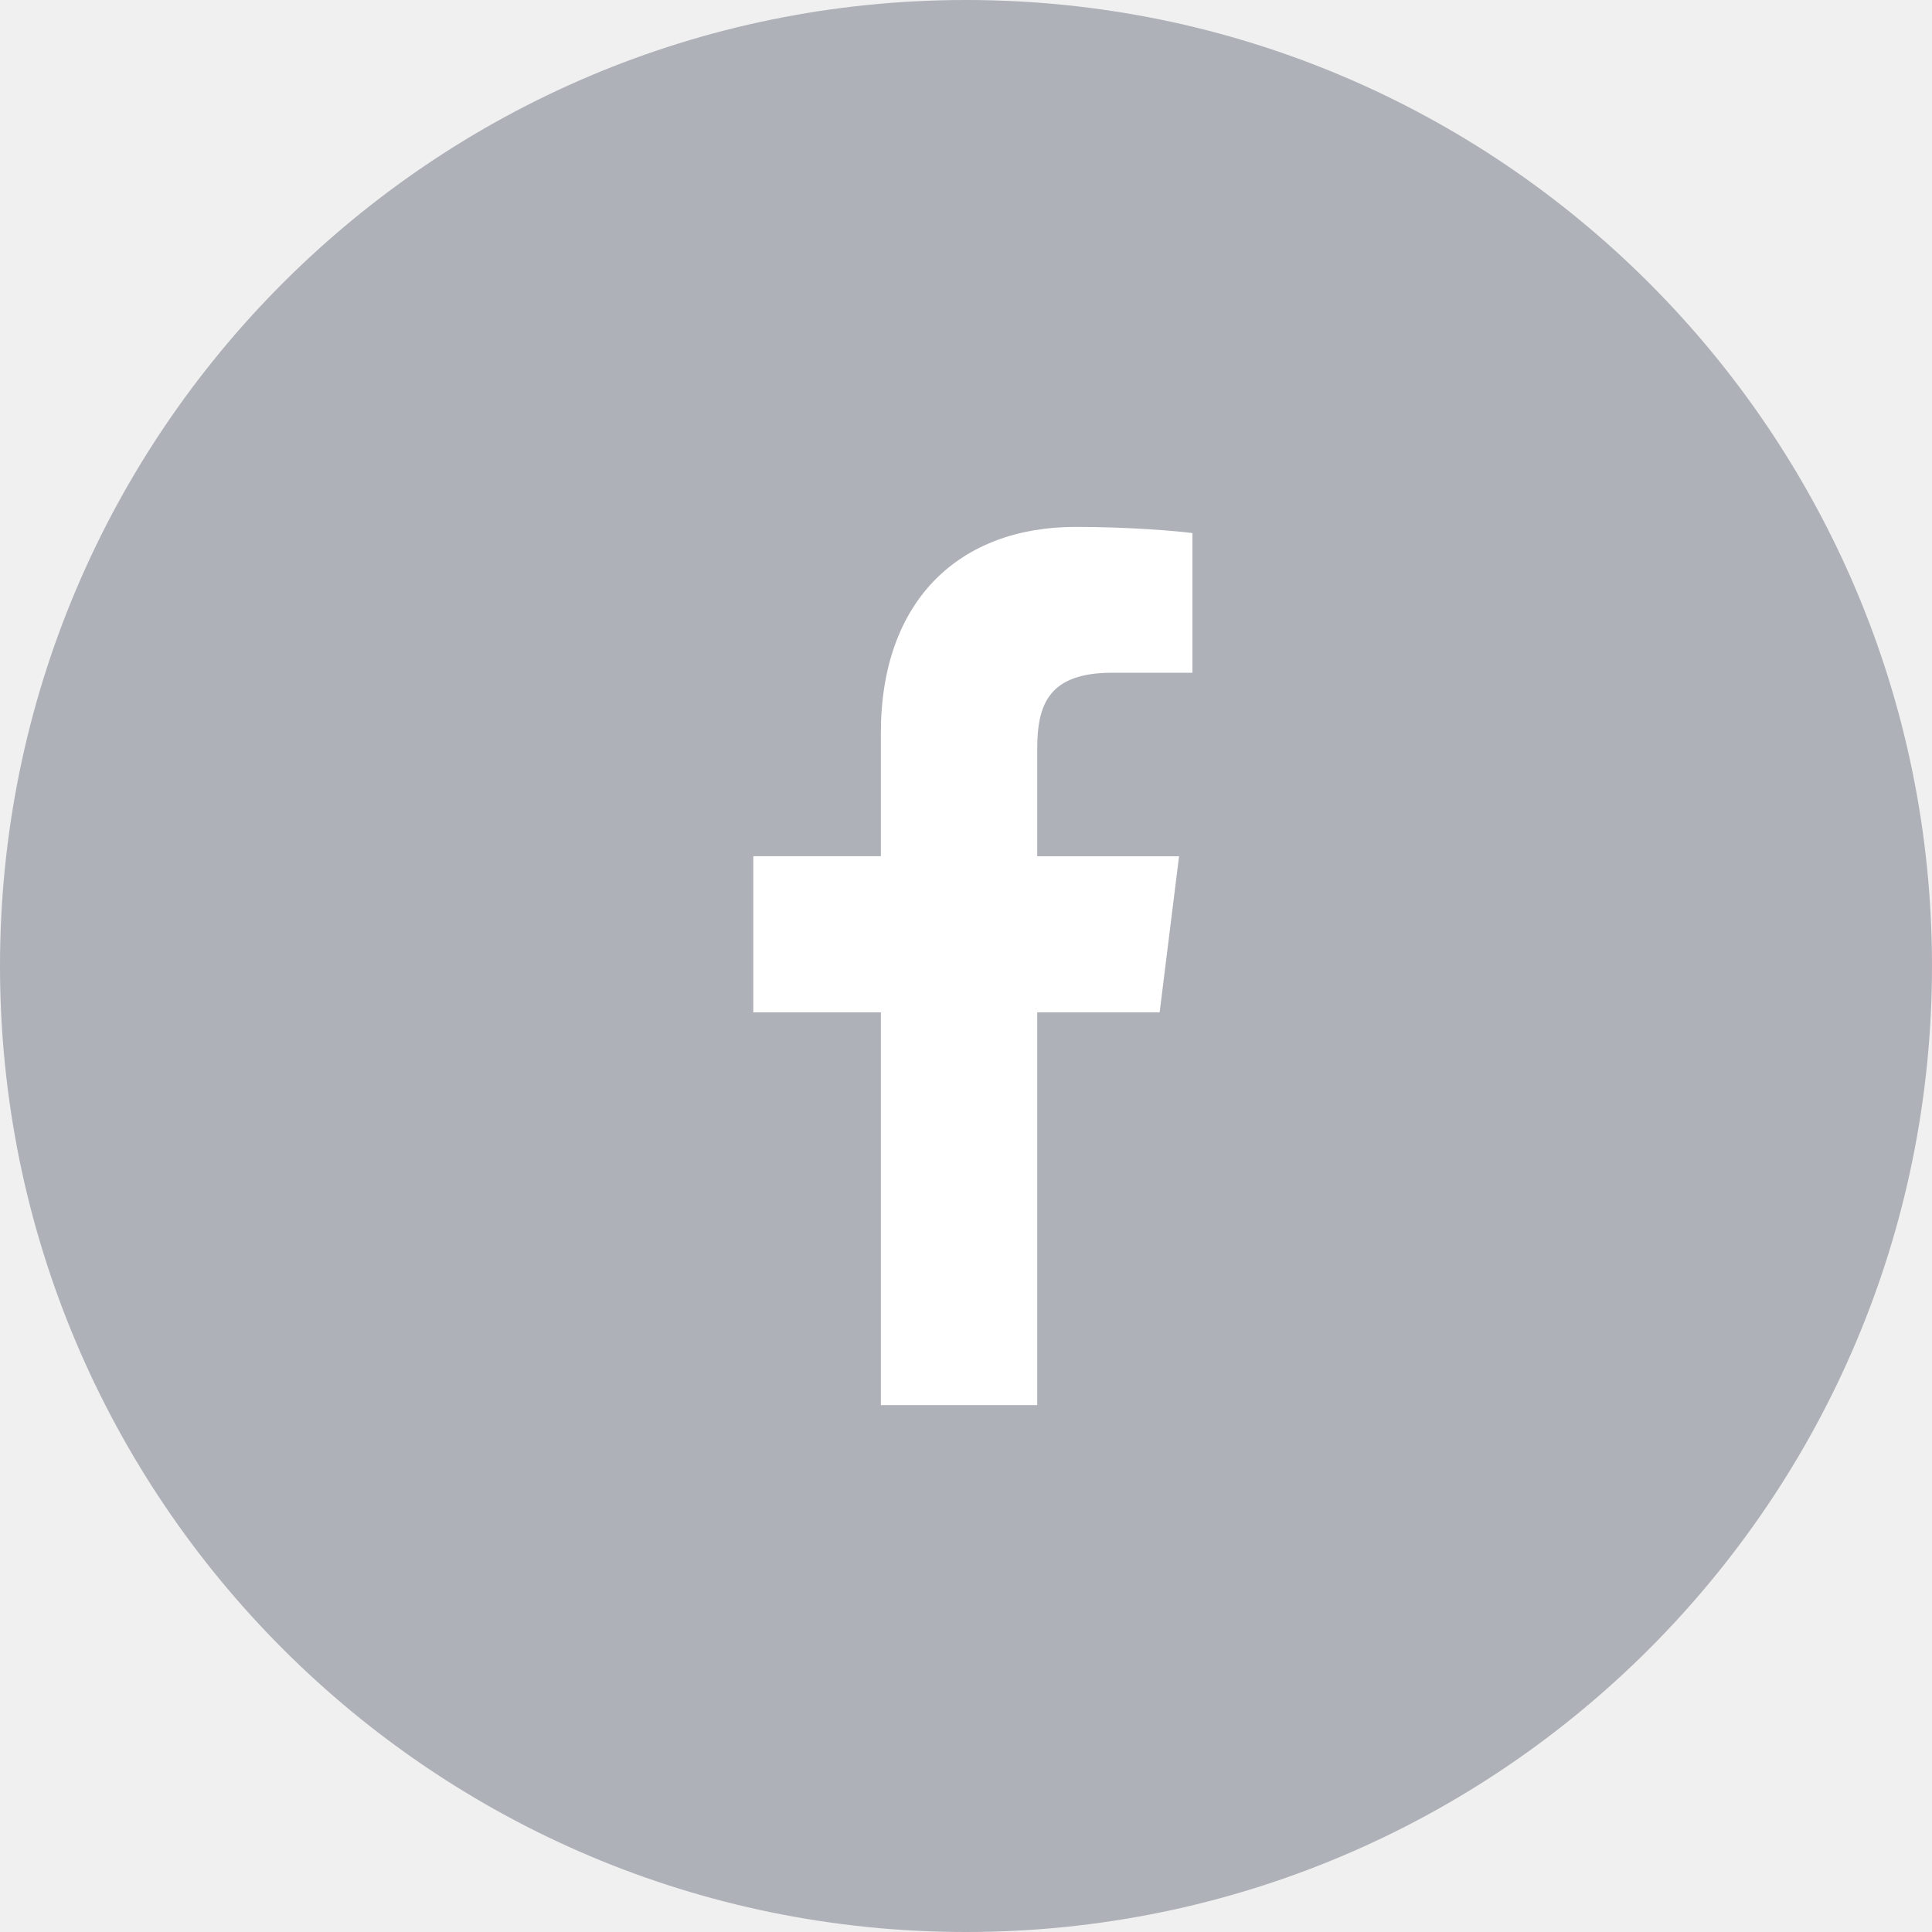
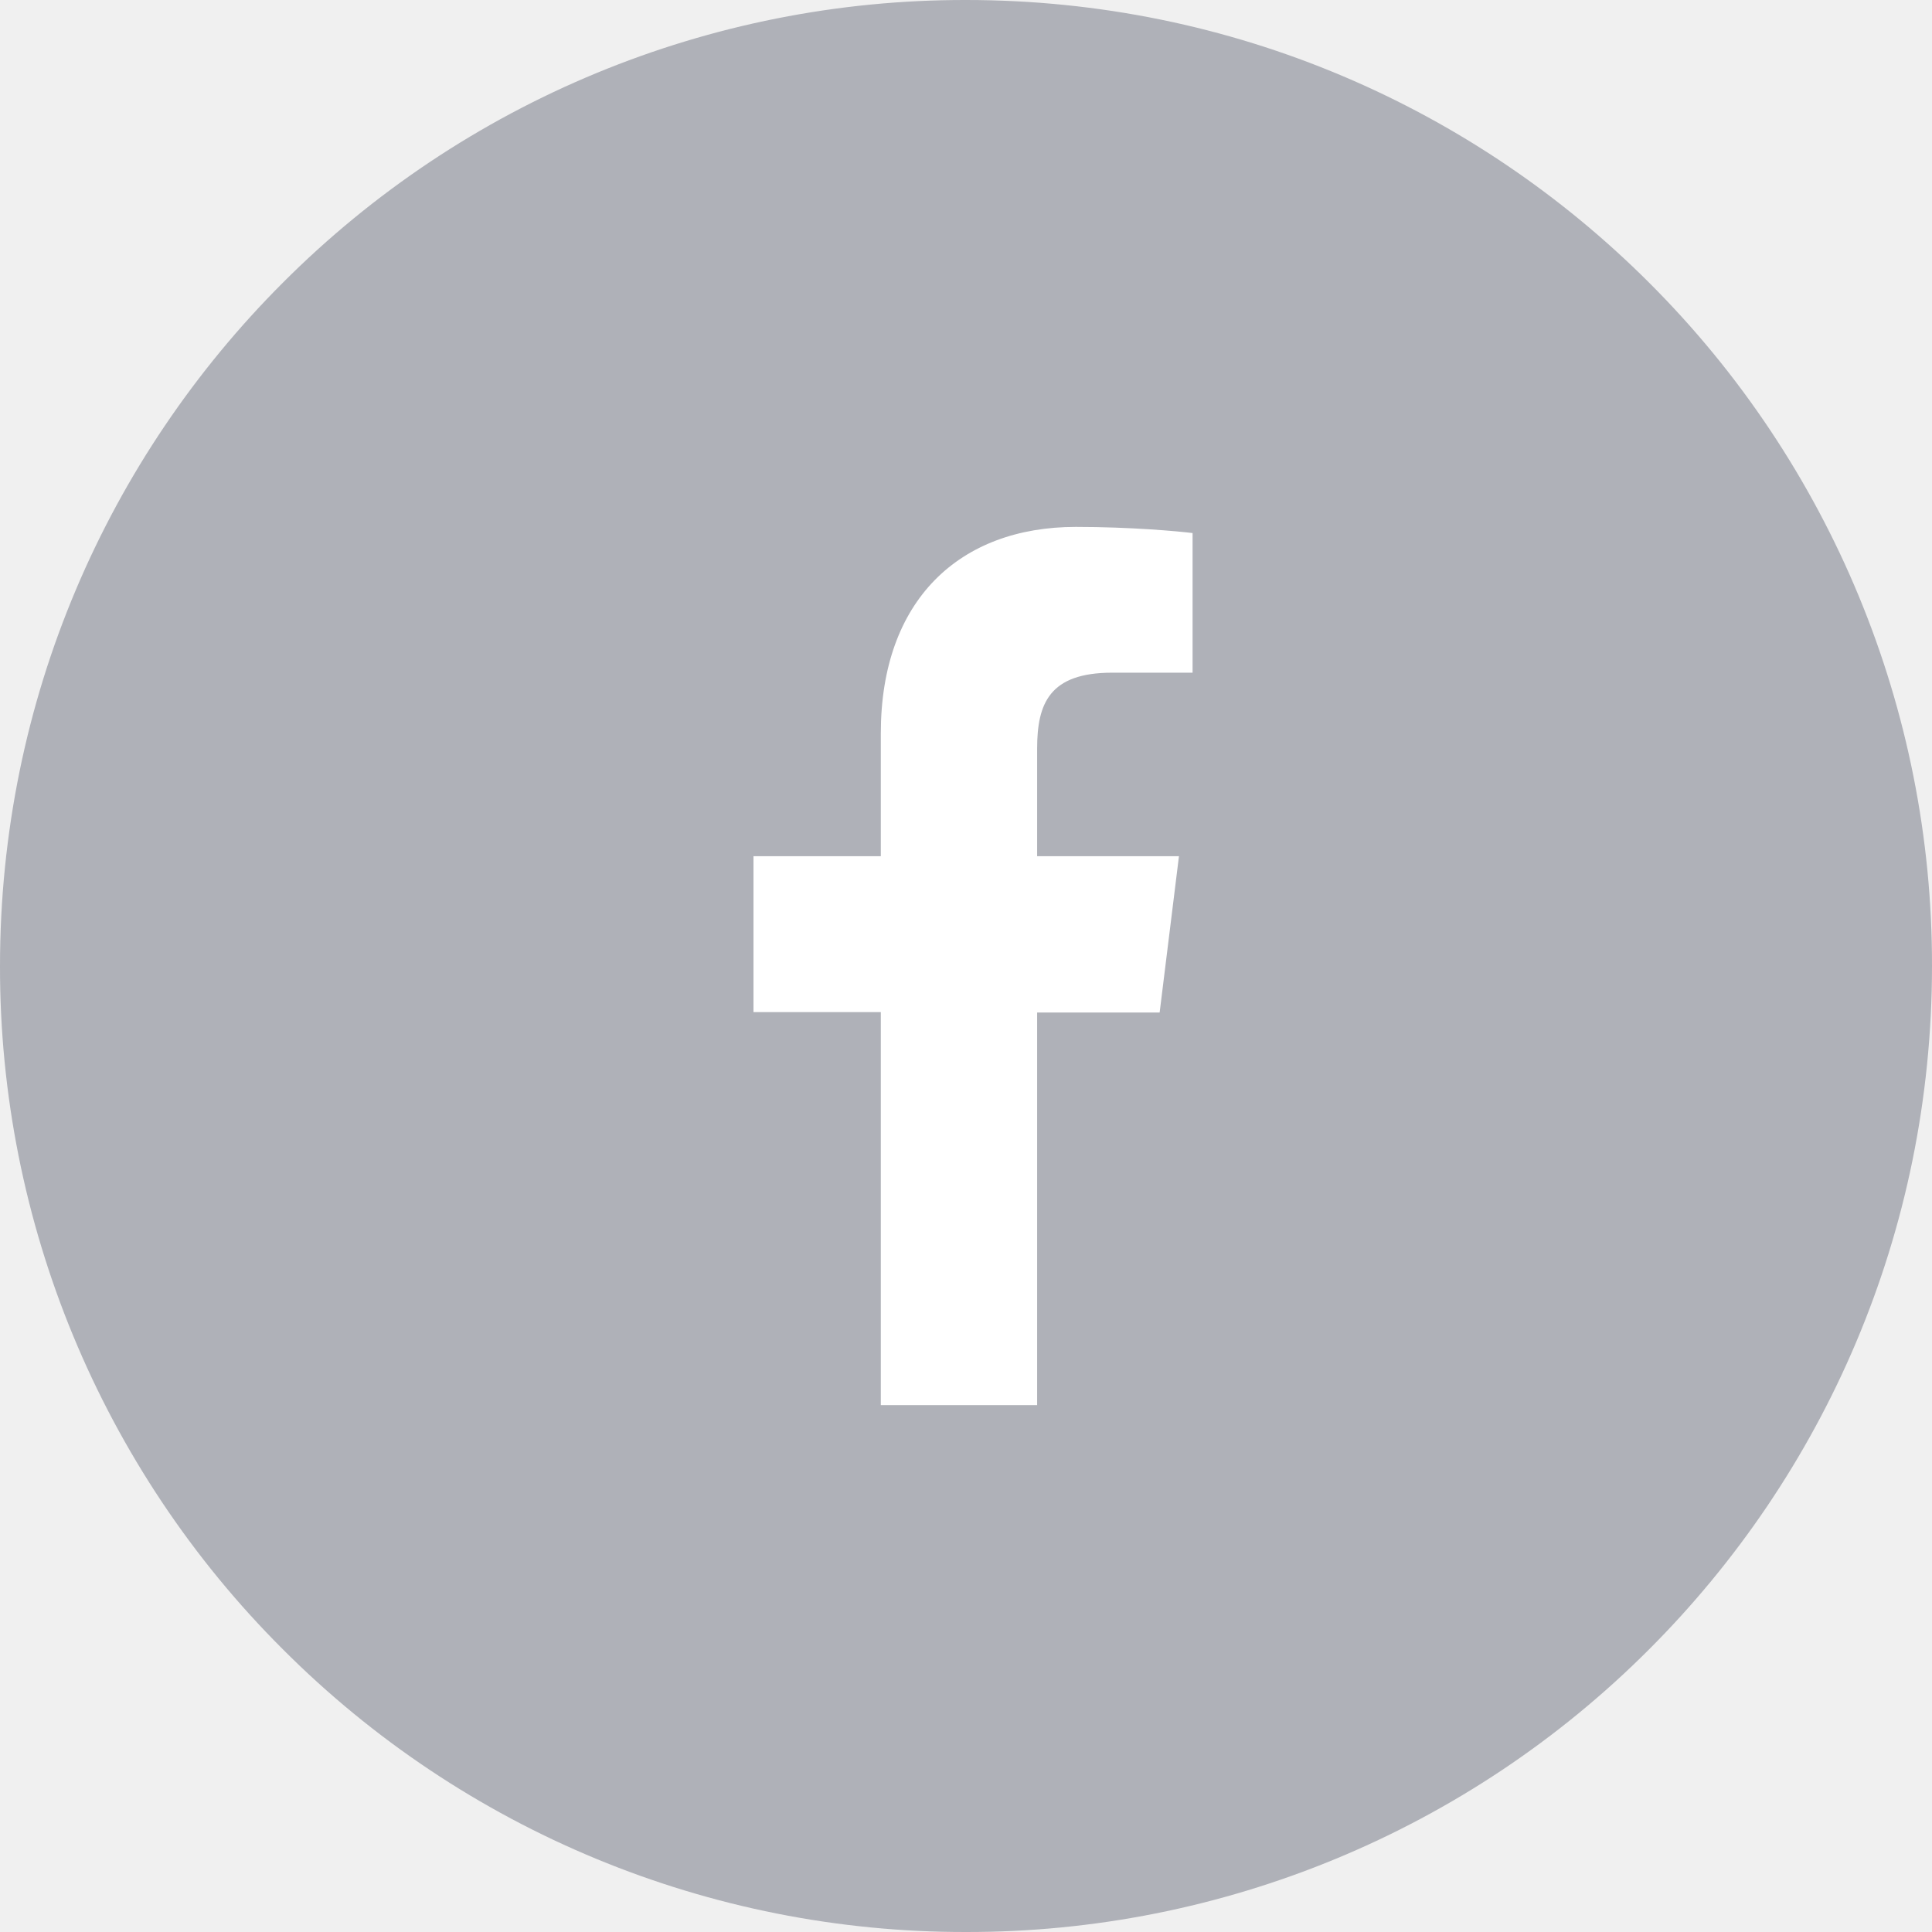
- <svg xmlns="http://www.w3.org/2000/svg" width="44" height="44" viewBox="0 0 44 44" fill="none">
-   <path d="M44 22C44 28.075 41.538 33.575 37.556 37.556C33.575 41.538 28.075 44 22 44C15.925 44 10.425 41.538 6.444 37.556C2.462 33.575 0 28.075 0 22C0 15.925 2.462 10.425 6.444 6.444C10.425 2.462 15.925 0 22 0C28.075 0 33.575 2.462 37.556 6.444C41.538 10.425 44 15.925 44 22Z" fill="#AFB1B8" />
+ <svg xmlns="http://www.w3.org/2000/svg" width="44" height="44" fill="none">
+   <path d="M44 22c0 6.08-2.46 11.58-6.44 15.56A21.93 21.93 0 0122 44a21.93 21.93 0 01-15.56-6.44A21.93 21.93 0 010 22c0-6.08 2.46-11.58 6.44-15.56A21.93 21.93 0 0122 0c6.08 0 11.58 2.46 15.56 6.44A21.93 21.93 0 0144 22z" fill="#AFB1B8" />
  <g clip-path="url(#clip0)">
-     <path d="M25.331 15.321H27.157V12.141C26.842 12.098 25.758 12 24.497 12C21.864 12 20.061 13.656 20.061 16.699V19.5H17.156V23.055H20.061V32H23.622V23.056H26.41L26.852 19.501H23.622V17.052C23.622 16.024 23.899 15.321 25.331 15.321Z" fill="white" />
+     <path d="M25.33 15.32h1.83v-3.18c-.32-.04-1.4-.14-2.66-.14-2.64 0-4.44 1.66-4.44 4.7v2.8h-2.9v3.55h2.9V32h3.56v-8.94h2.79l.44-3.56h-3.23v-2.45c0-1.03.28-1.73 1.71-1.73z" fill="#fff" />
  </g>
  <defs>
    <clipPath id="clip0">
-       <rect x="12" y="12" width="20" height="20" fill="white" />
+       <path fill="#fff" d="M12 12h20v20H12z" />
    </clipPath>
  </defs>
</svg>
